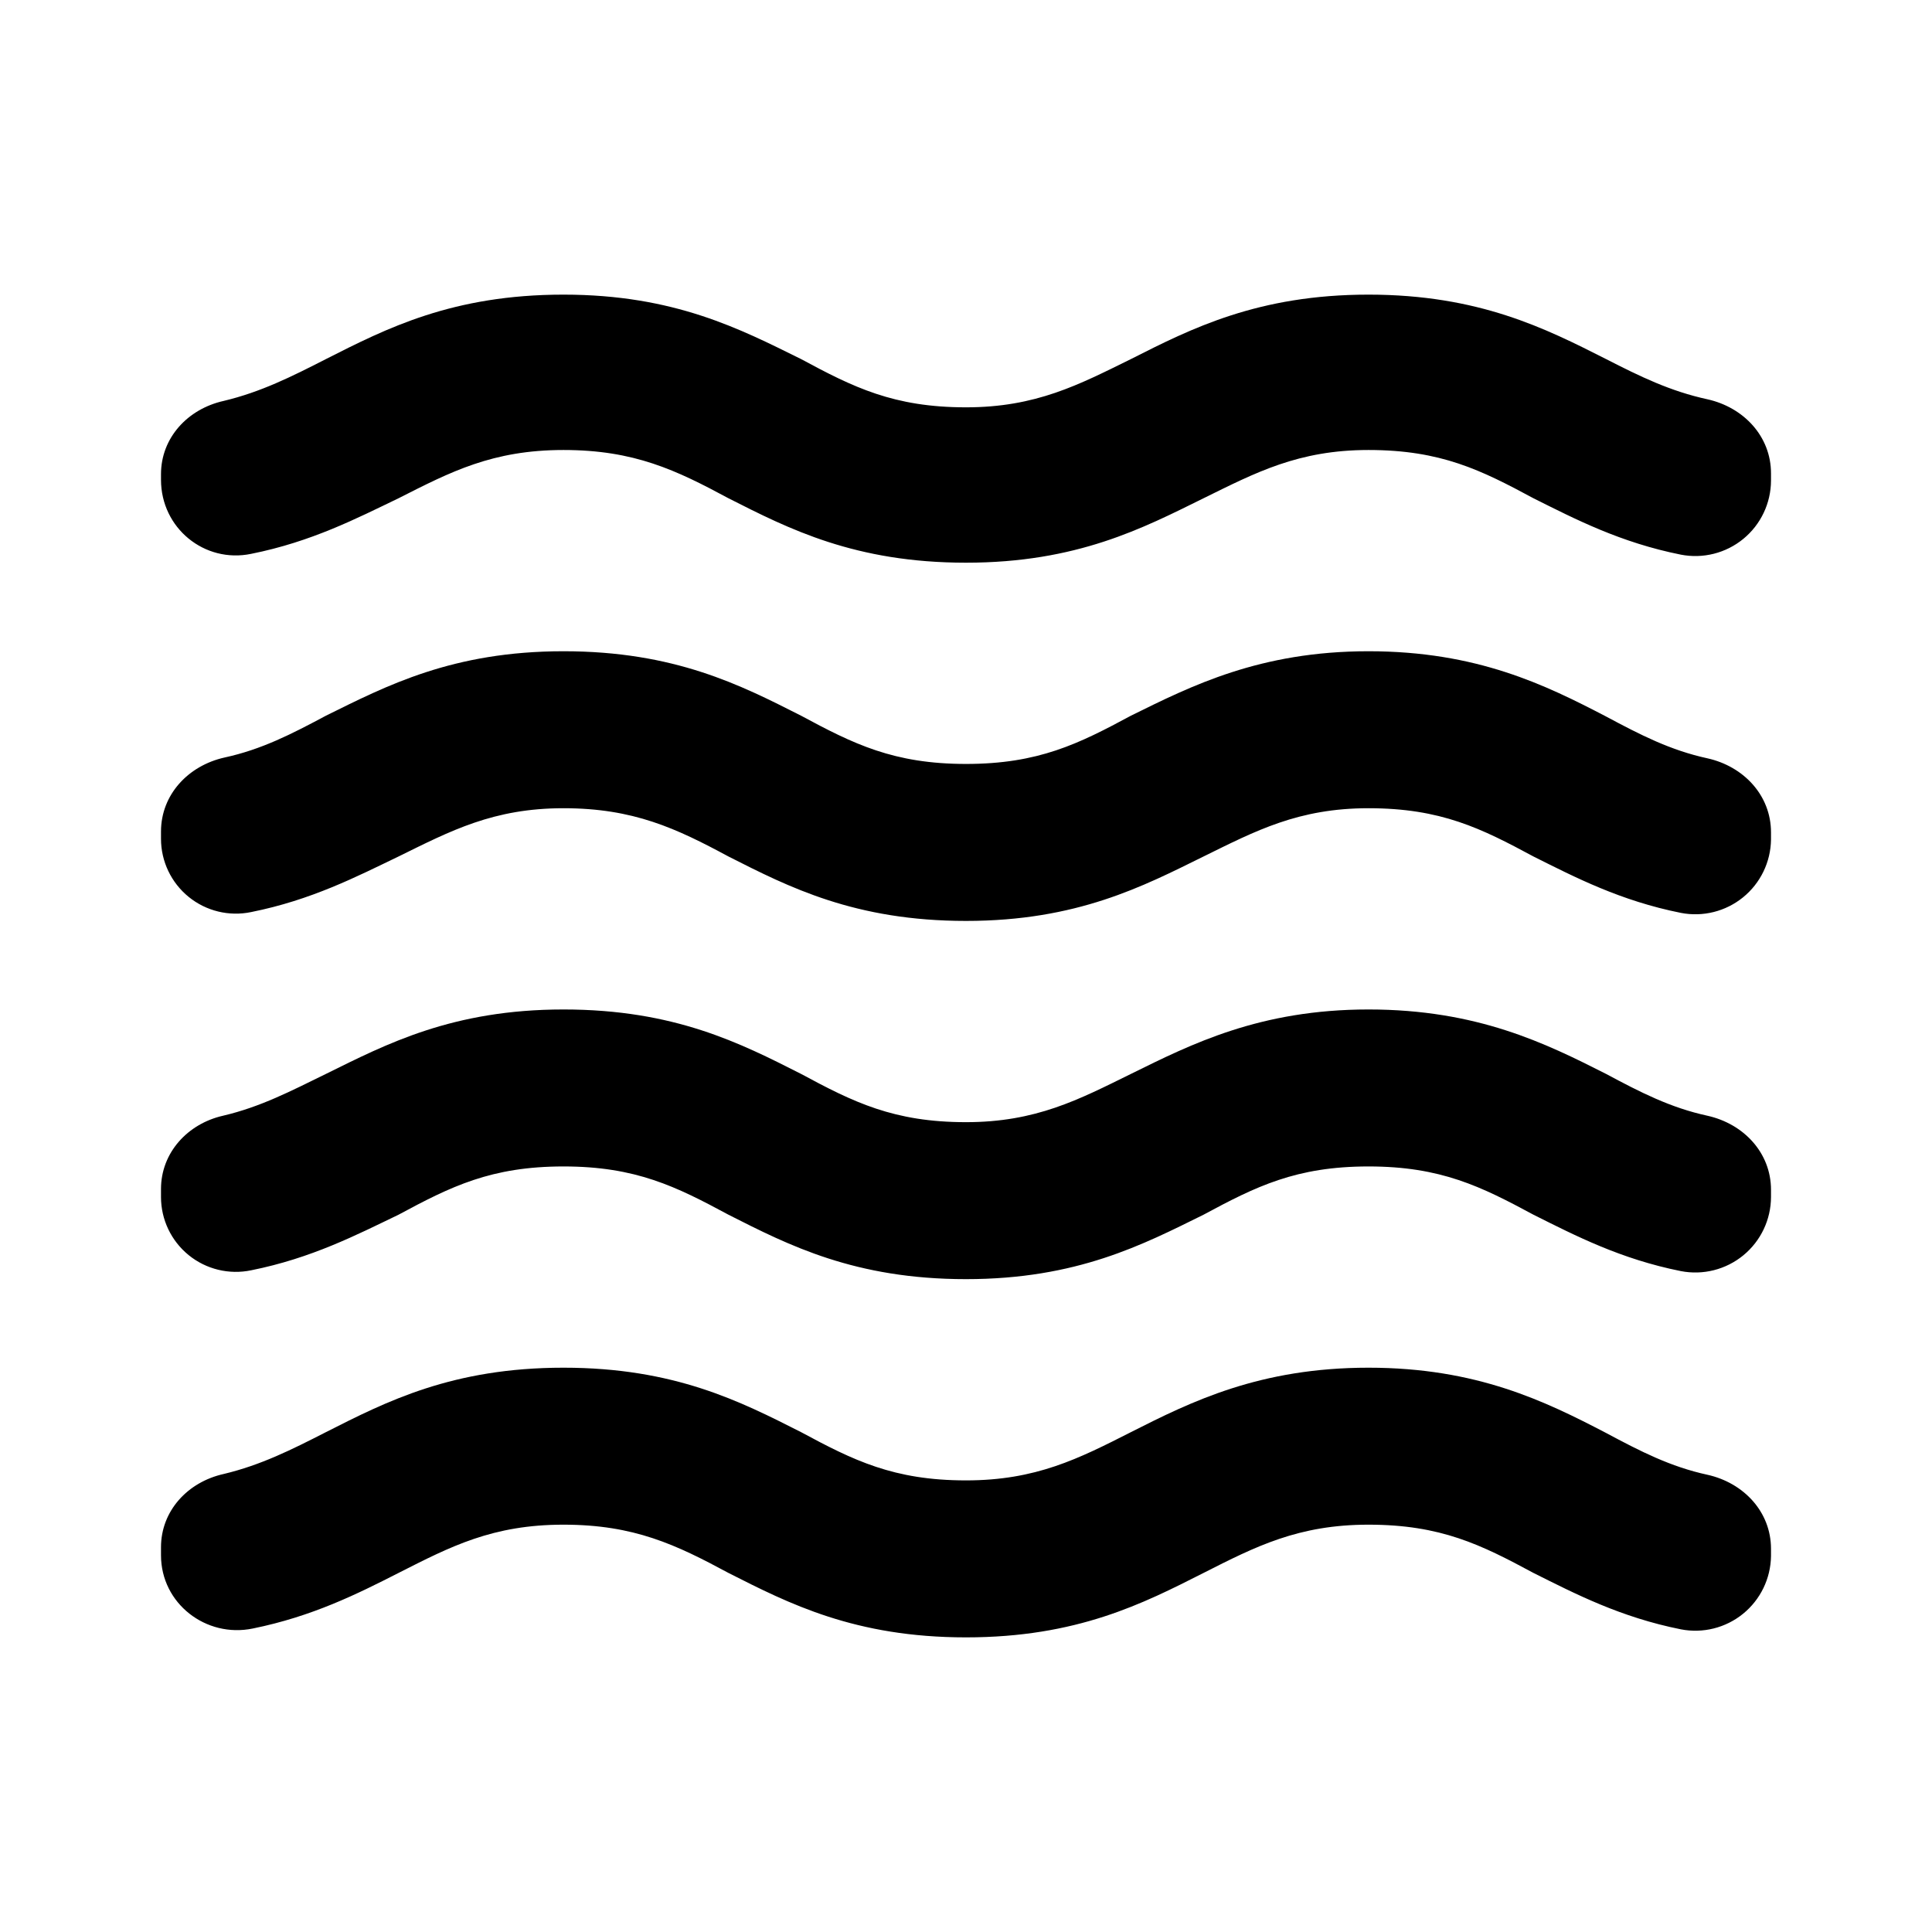
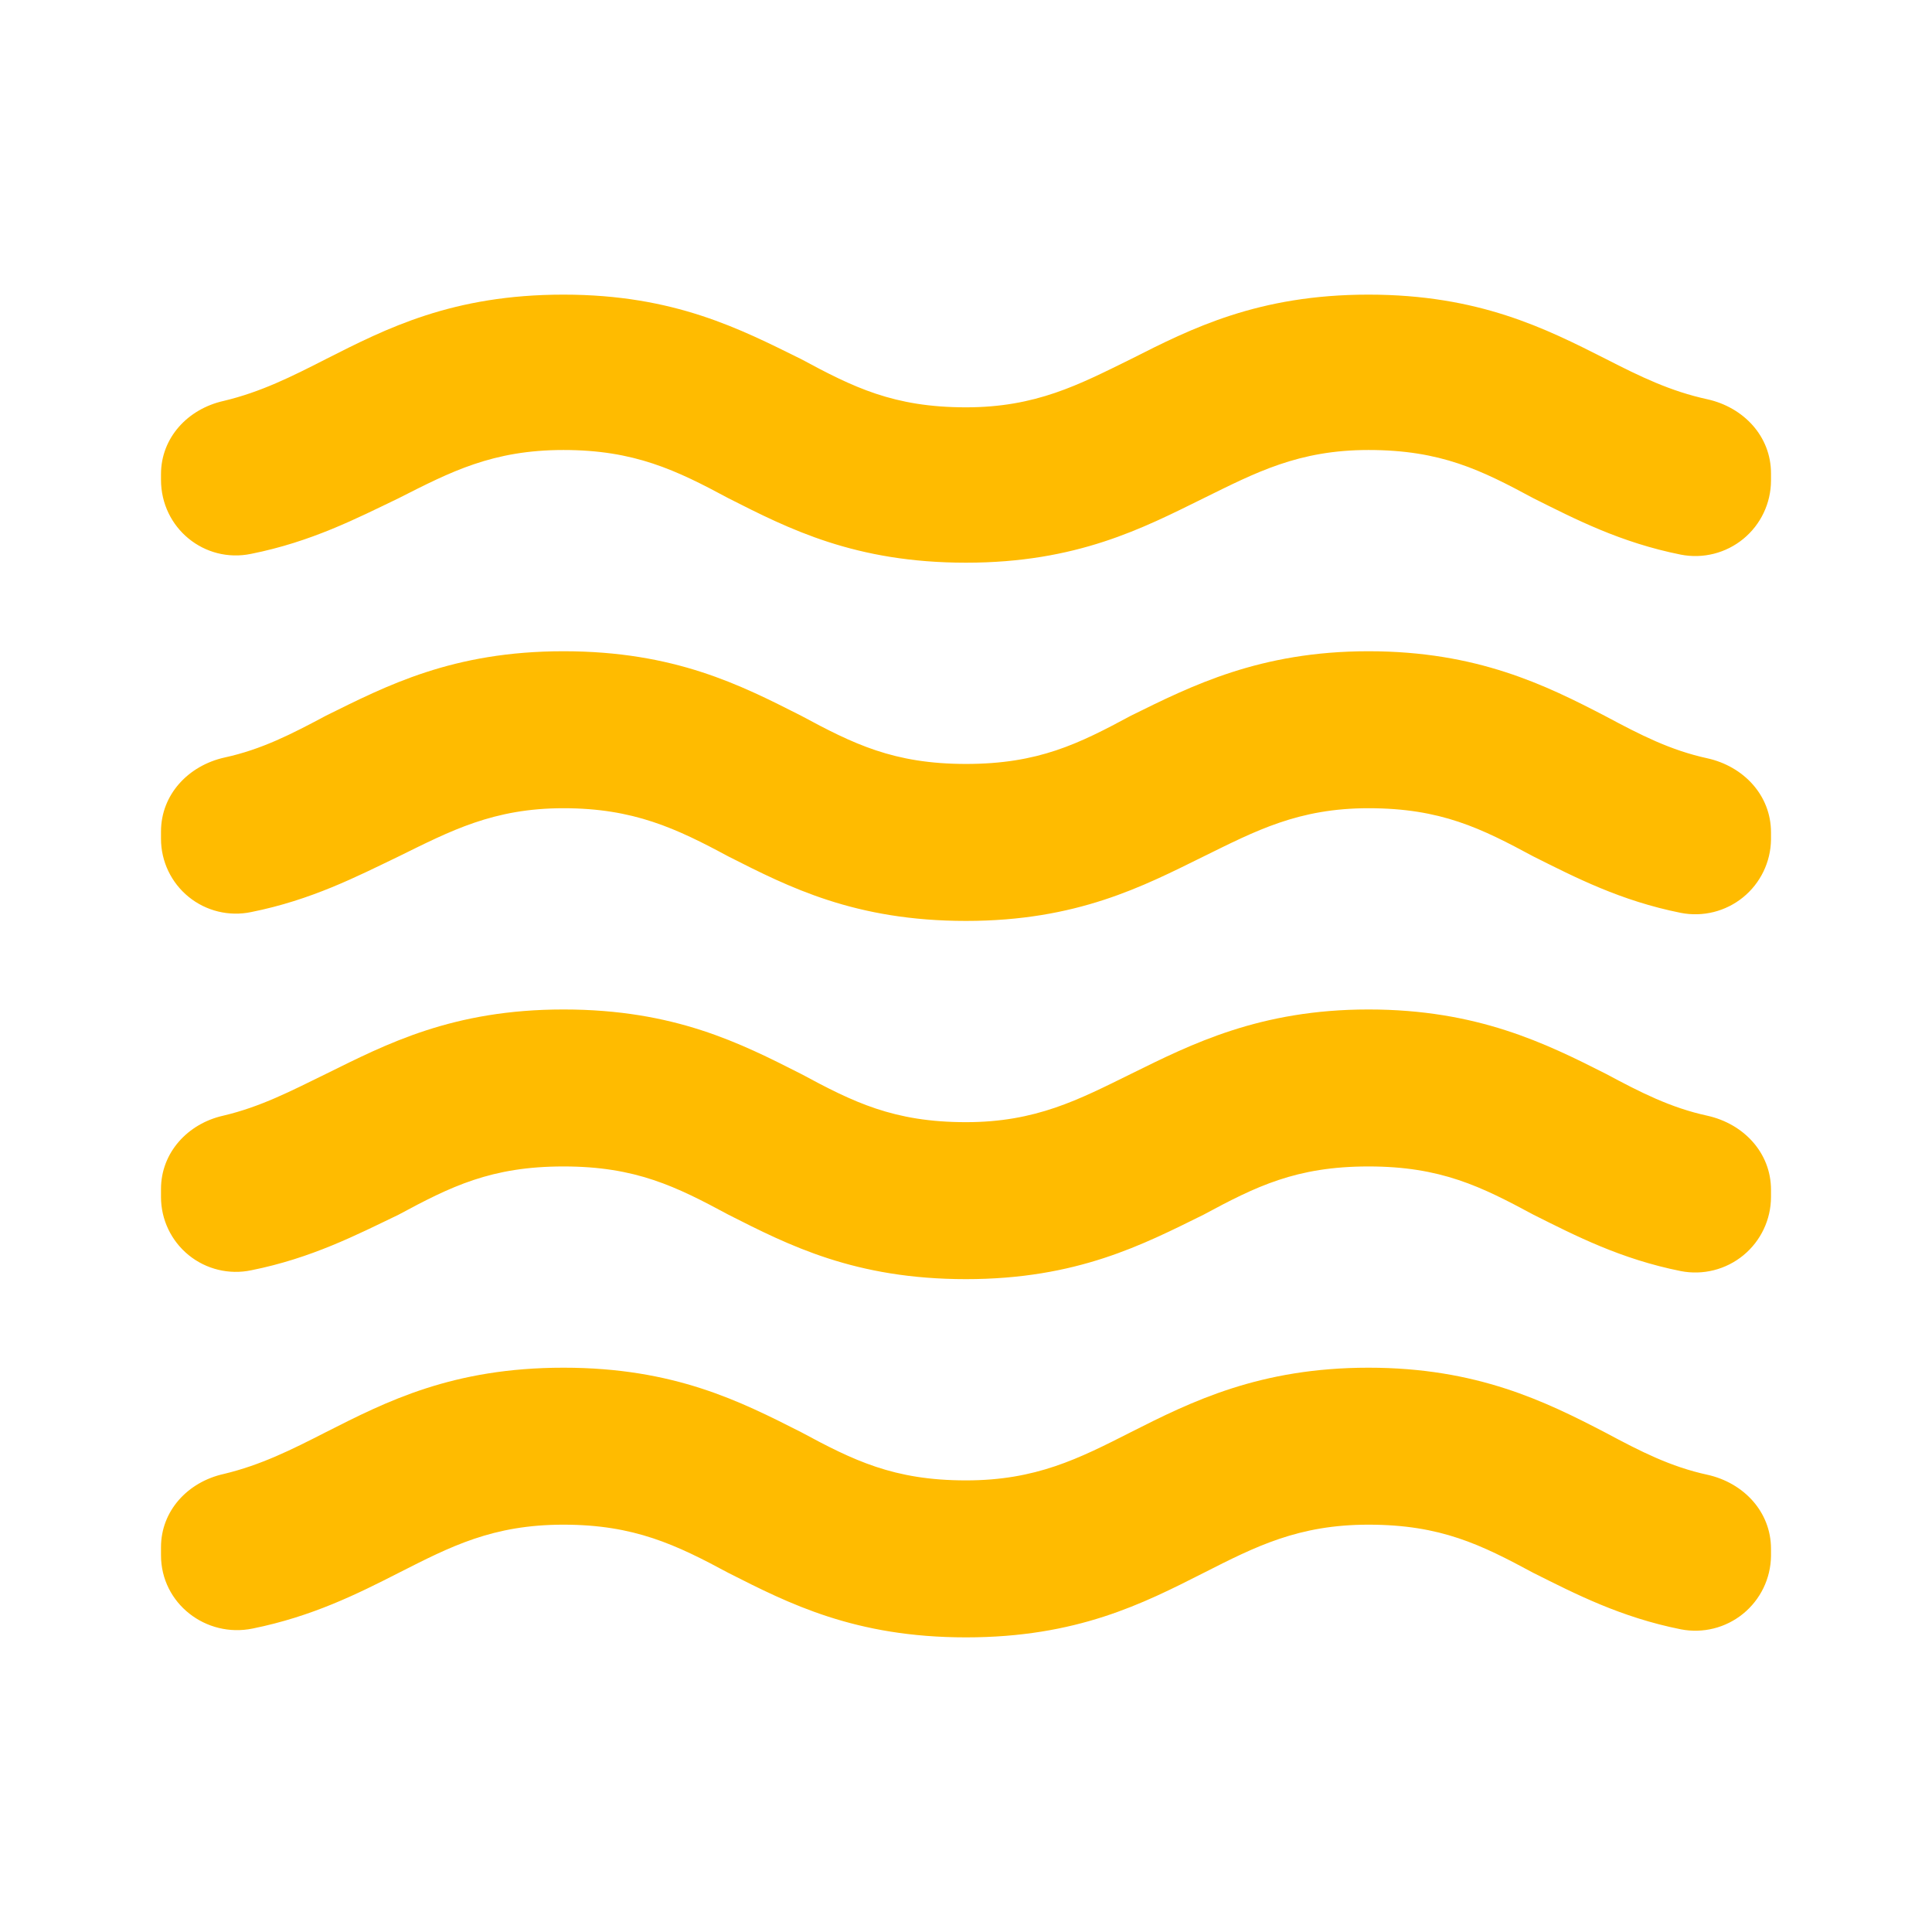
<svg xmlns="http://www.w3.org/2000/svg" width="24" height="24" fill="none">
-   <path d="M17 16.99c-1.35 0-2.2.42-2.95.8-.65.33-1.18.6-2.05.6-.9 0-1.4-.25-2.05-.6-.75-.38-1.57-.8-2.95-.8-1.38 0-2.2.42-2.95.8-.43.22-.81.41-1.27.52-.45.1-.78.46-.78.91v.1c0 .6.56 1.03 1.14.91.74-.15 1.3-.43 1.81-.69.65-.33 1.17-.6 2.05-.6.88 0 1.4.25 2.05.6.75.38 1.57.8 2.95.8 1.38 0 2.2-.42 2.95-.8.65-.33 1.18-.6 2.05-.6.9 0 1.4.25 2.05.6.52.26 1.08.55 1.83.7a.94.94 0 001.12-.91v-.09c0-.46-.34-.82-.79-.92-.46-.1-.83-.29-1.26-.52-.75-.39-1.6-.81-2.95-.81zm0-4.45c-1.35 0-2.2.43-2.95.8-.65.32-1.18.6-2.05.6-.9 0-1.4-.25-2.05-.6-.75-.38-1.57-.8-2.95-.8-1.38 0-2.2.43-2.95.8-.43.21-.81.41-1.28.52-.44.1-.77.46-.77.91v.1a.93.93 0 001.12.91c.75-.15 1.31-.44 1.83-.69.65-.35 1.15-.6 2.05-.6.9 0 1.4.25 2.05.6.75.38 1.57.8 2.95.8 1.38 0 2.2-.43 2.95-.8.65-.35 1.15-.6 2.05-.6.9 0 1.4.25 2.05.6.52.26 1.08.55 1.83.7a.94.94 0 001.12-.92v-.09c0-.46-.34-.82-.79-.92-.46-.1-.83-.29-1.26-.52-.75-.38-1.6-.8-2.95-.8zm2.95-8.08c-.75-.38-1.58-.8-2.95-.8s-2.2.42-2.95.8c-.65.32-1.18.6-2.05.6-.9 0-1.4-.25-2.05-.6-.75-.37-1.57-.8-2.95-.8-1.38 0-2.2.42-2.95.8-.43.22-.81.41-1.27.52-.45.1-.78.46-.78.91v.07c0 .6.54 1.04 1.12.92.75-.15 1.31-.44 1.83-.69.65-.33 1.17-.6 2.05-.6.88 0 1.4.25 2.05.6.75.38 1.57.8 2.95.8 1.38 0 2.2-.43 2.95-.8.65-.32 1.18-.6 2.05-.6.9 0 1.4.25 2.05.6.52.26 1.08.55 1.83.7A.94.94 0 0022 5.97v-.09c0-.46-.34-.82-.79-.92-.46-.1-.83-.28-1.26-.5zM17 8.09c-1.35 0-2.2.43-2.95.8-.65.35-1.15.6-2.05.6-.9 0-1.4-.25-2.05-.6-.75-.38-1.57-.8-2.95-.8-1.38 0-2.2.43-2.95.8-.43.23-.8.42-1.26.52-.45.1-.79.46-.79.92v.09a.93.93 0 001.12.91c.75-.15 1.31-.44 1.83-.69.65-.32 1.18-.6 2.05-.6.87 0 1.4.25 2.05.6.75.38 1.57.8 2.95.8 1.38 0 2.2-.43 2.95-.8.65-.32 1.18-.6 2.05-.6.9 0 1.4.25 2.05.6.52.26 1.08.55 1.83.7a.94.94 0 001.12-.91v-.09c0-.46-.34-.82-.79-.92-.46-.1-.83-.29-1.26-.52-.75-.39-1.6-.81-2.95-.81z" fill="#000" />
+   <path d="M17 16.99c-1.35 0-2.2.42-2.95.8-.65.33-1.18.6-2.05.6-.9 0-1.4-.25-2.05-.6-.75-.38-1.57-.8-2.95-.8-1.38 0-2.2.42-2.95.8-.43.22-.81.41-1.27.52-.45.1-.78.46-.78.91v.1c0 .6.56 1.03 1.14.91.74-.15 1.3-.43 1.81-.69.65-.33 1.17-.6 2.05-.6.88 0 1.4.25 2.05.6.75.38 1.57.8 2.95.8 1.38 0 2.2-.42 2.95-.8.65-.33 1.18-.6 2.05-.6.9 0 1.4.25 2.05.6.52.26 1.08.55 1.83.7a.94.94 0 001.12-.91v-.09c0-.46-.34-.82-.79-.92-.46-.1-.83-.29-1.26-.52-.75-.39-1.6-.81-2.95-.81zm0-4.45c-1.35 0-2.2.43-2.95.8-.65.32-1.18.6-2.05.6-.9 0-1.4-.25-2.05-.6-.75-.38-1.57-.8-2.95-.8-1.38 0-2.2.43-2.95.8-.43.21-.81.41-1.28.52-.44.1-.77.46-.77.91v.1a.93.93 0 001.12.91c.75-.15 1.31-.44 1.83-.69.65-.35 1.15-.6 2.05-.6.9 0 1.4.25 2.05.6.75.38 1.57.8 2.95.8 1.38 0 2.2-.43 2.95-.8.65-.35 1.15-.6 2.05-.6.9 0 1.4.25 2.05.6.52.26 1.08.55 1.83.7a.94.94 0 001.12-.92v-.09c0-.46-.34-.82-.79-.92-.46-.1-.83-.29-1.26-.52-.75-.38-1.6-.8-2.95-.8zm2.95-8.08c-.75-.38-1.58-.8-2.95-.8s-2.2.42-2.95.8c-.65.32-1.18.6-2.05.6-.9 0-1.4-.25-2.05-.6-.75-.37-1.57-.8-2.95-.8-1.38 0-2.2.42-2.95.8-.43.22-.81.41-1.27.52-.45.1-.78.46-.78.91v.07c0 .6.54 1.04 1.12.92.75-.15 1.31-.44 1.83-.69.65-.33 1.17-.6 2.05-.6.88 0 1.4.25 2.05.6.75.38 1.57.8 2.95.8 1.38 0 2.2-.43 2.95-.8.65-.32 1.18-.6 2.05-.6.9 0 1.4.25 2.05.6.52.26 1.08.55 1.83.7A.94.94 0 0022 5.97v-.09c0-.46-.34-.82-.79-.92-.46-.1-.83-.28-1.26-.5zM17 8.09c-1.35 0-2.2.43-2.95.8-.65.35-1.15.6-2.05.6-.9 0-1.4-.25-2.05-.6-.75-.38-1.57-.8-2.95-.8-1.38 0-2.2.43-2.95.8-.43.23-.8.42-1.26.52-.45.1-.79.46-.79.92v.09a.93.93 0 001.12.91c.75-.15 1.31-.44 1.83-.69.65-.32 1.18-.6 2.05-.6.87 0 1.4.25 2.05.6.75.38 1.57.8 2.95.8 1.38 0 2.2-.43 2.95-.8.65-.32 1.18-.6 2.05-.6.9 0 1.4.25 2.05.6.52.26 1.08.55 1.83.7a.94.94 0 001.12-.91v-.09c0-.46-.34-.82-.79-.92-.46-.1-.83-.29-1.26-.52-.75-.39-1.6-.81-2.95-.81z" fill="#fb0" />
</svg>
